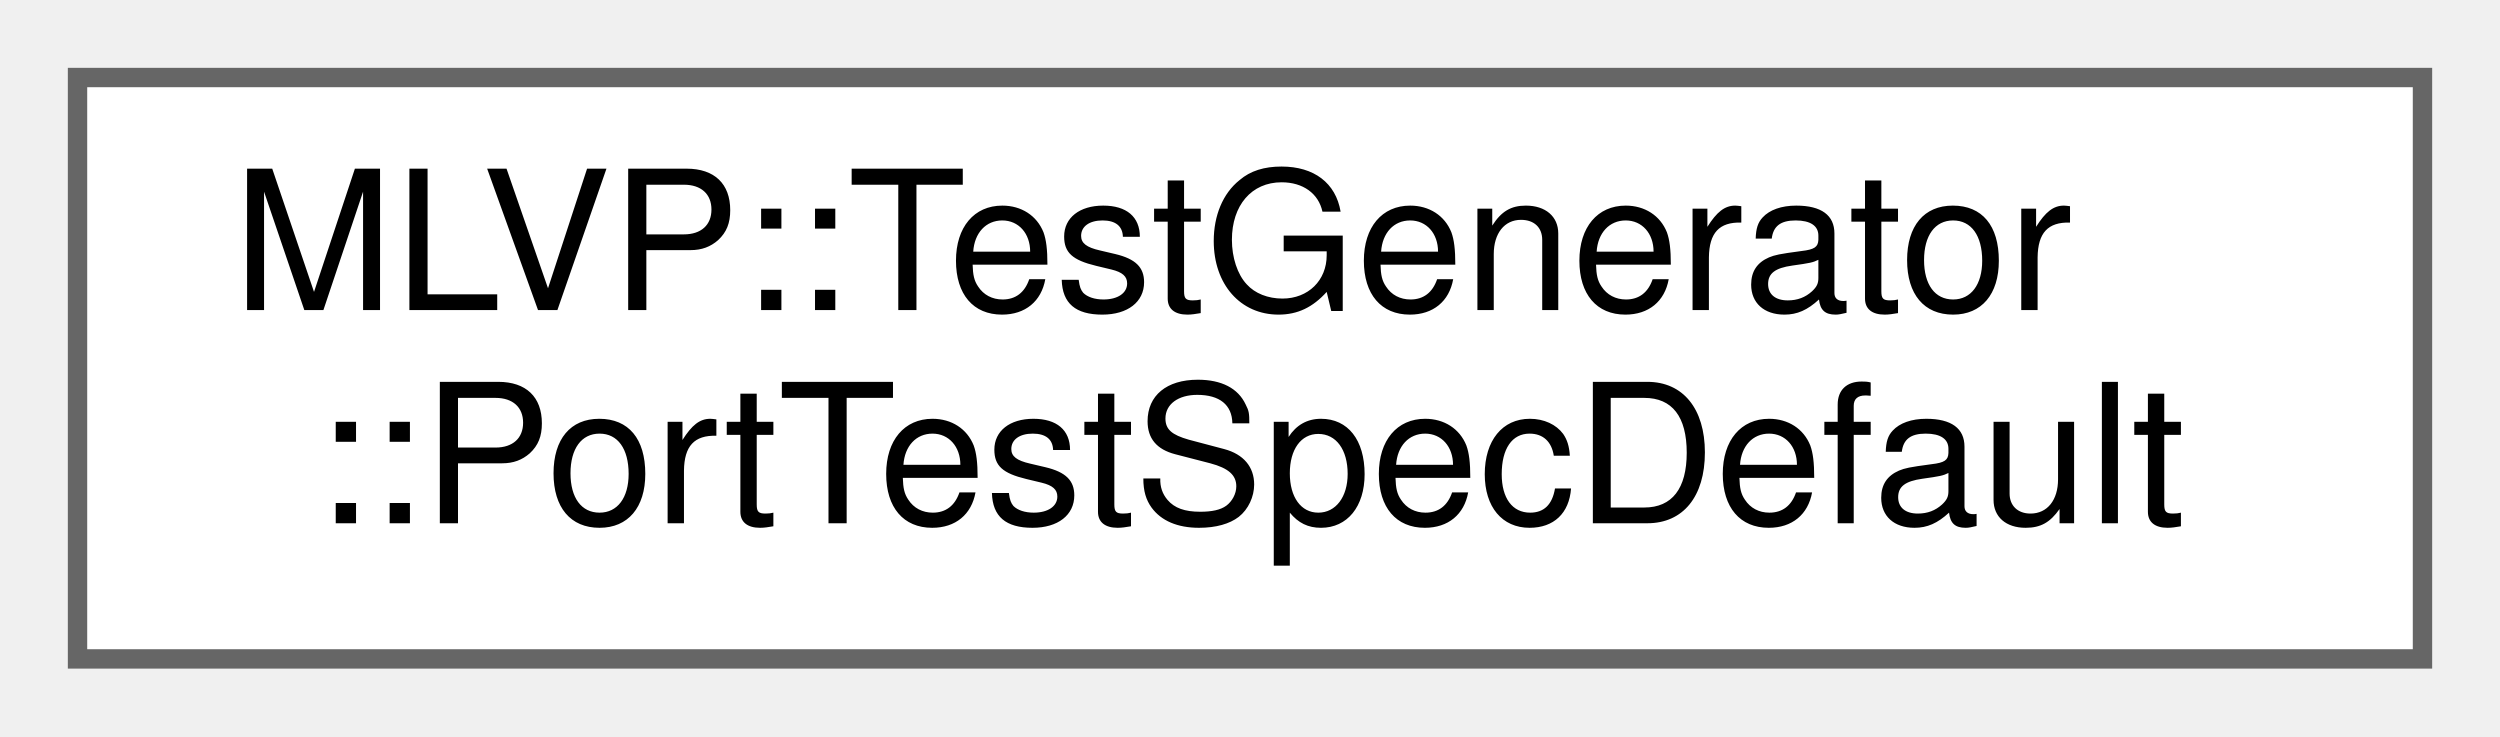
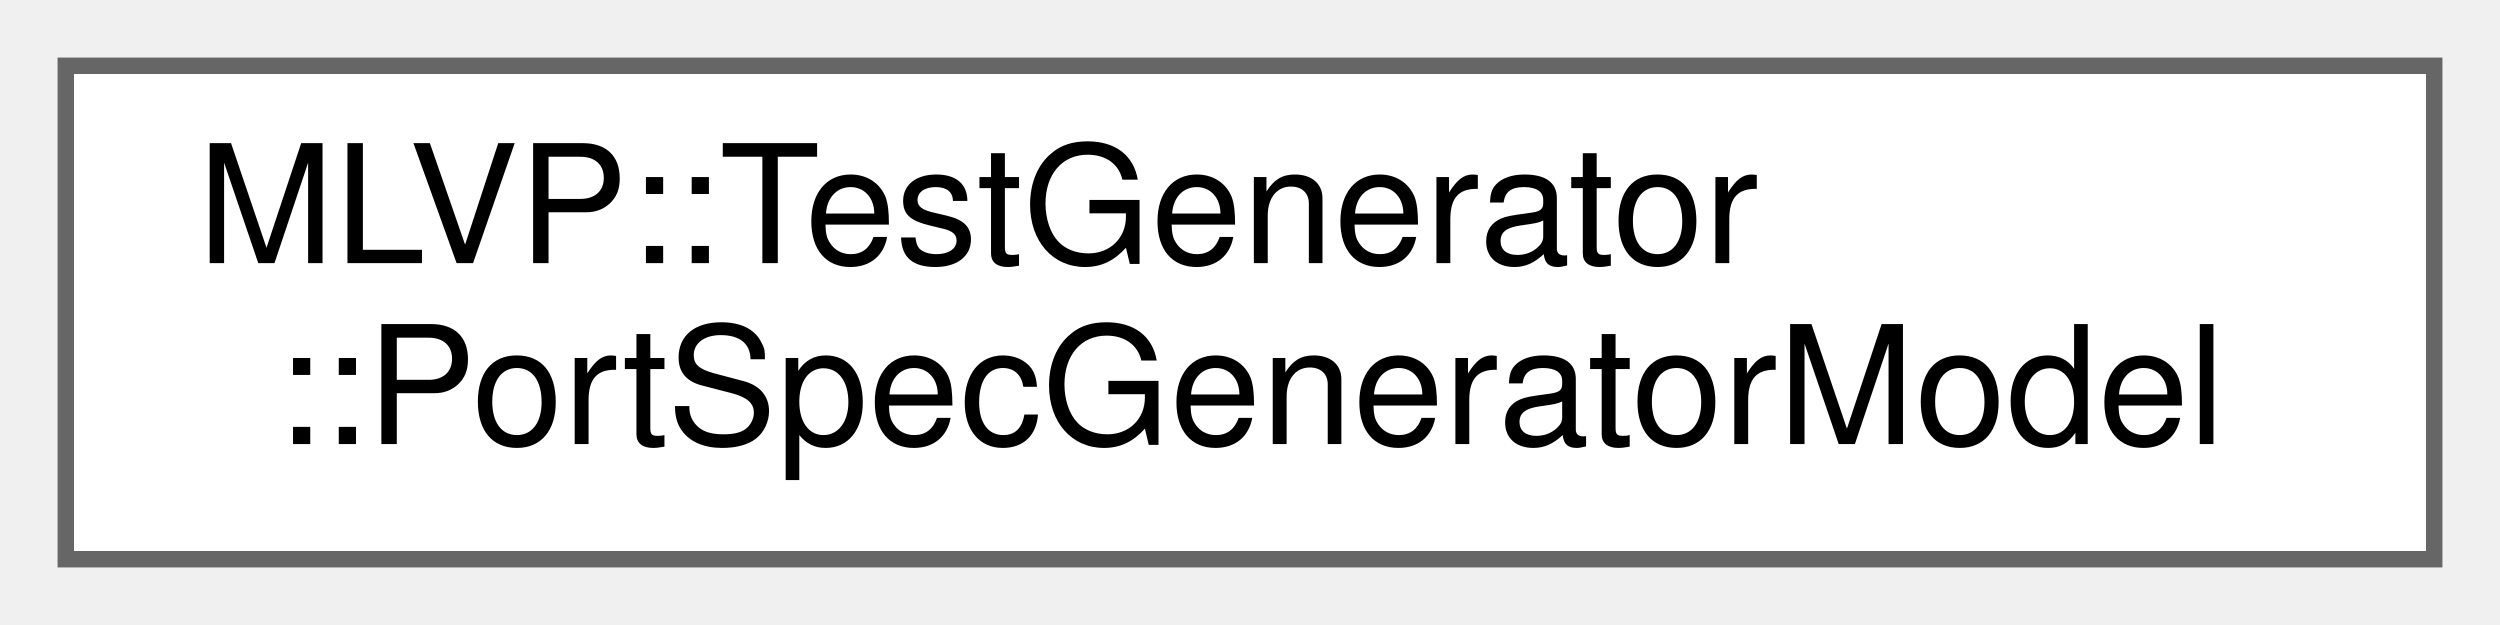
- <svg xmlns="http://www.w3.org/2000/svg" xmlns:xlink="http://www.w3.org/1999/xlink" width="129pt" height="38pt" viewBox="0.00 0.00 129.00 38.00">
+ <svg xmlns="http://www.w3.org/2000/svg" xmlns:xlink="http://www.w3.org/1999/xlink" width="152pt" height="38pt" viewBox="0.00 0.00 152.00 38.00">
  <g id="graph0" class="graph" transform="scale(1 1) rotate(0) translate(4 34)">
    <g id="Node000000" class="node">
      <g id="a_Node000000">
-         <a xlink:href="structMLVP_1_1TestGenerator_1_1PortTestSpecDefault.html" target="_top" xlink:title=" ">
-           <polygon fill="white" stroke="#666666" points="121,-30 0,-30 0,0 121,0 121,-30" />
+         <a xlink:href="classMLVP_1_1TestGenerator_1_1PortSpecGeneratorModel.html" target="_top" xlink:title=" ">
+           <polygon fill="white" stroke="#666666" points="144,-30 0,-30 0,0 144,0 144,-30" />
          <text text-anchor="start" x="8" y="-18" font-family="Helvetica,sans-Serif" font-size="10.00">MLVP::TestGenerator</text>
-           <text text-anchor="middle" x="60.5" y="-7" font-family="Helvetica,sans-Serif" font-size="10.00">::PortTestSpecDefault</text>
+           <text text-anchor="middle" x="72" y="-7" font-family="Helvetica,sans-Serif" font-size="10.00">::PortSpecGeneratorModel</text>
        </a>
      </g>
    </g>
  </g>
</svg>
